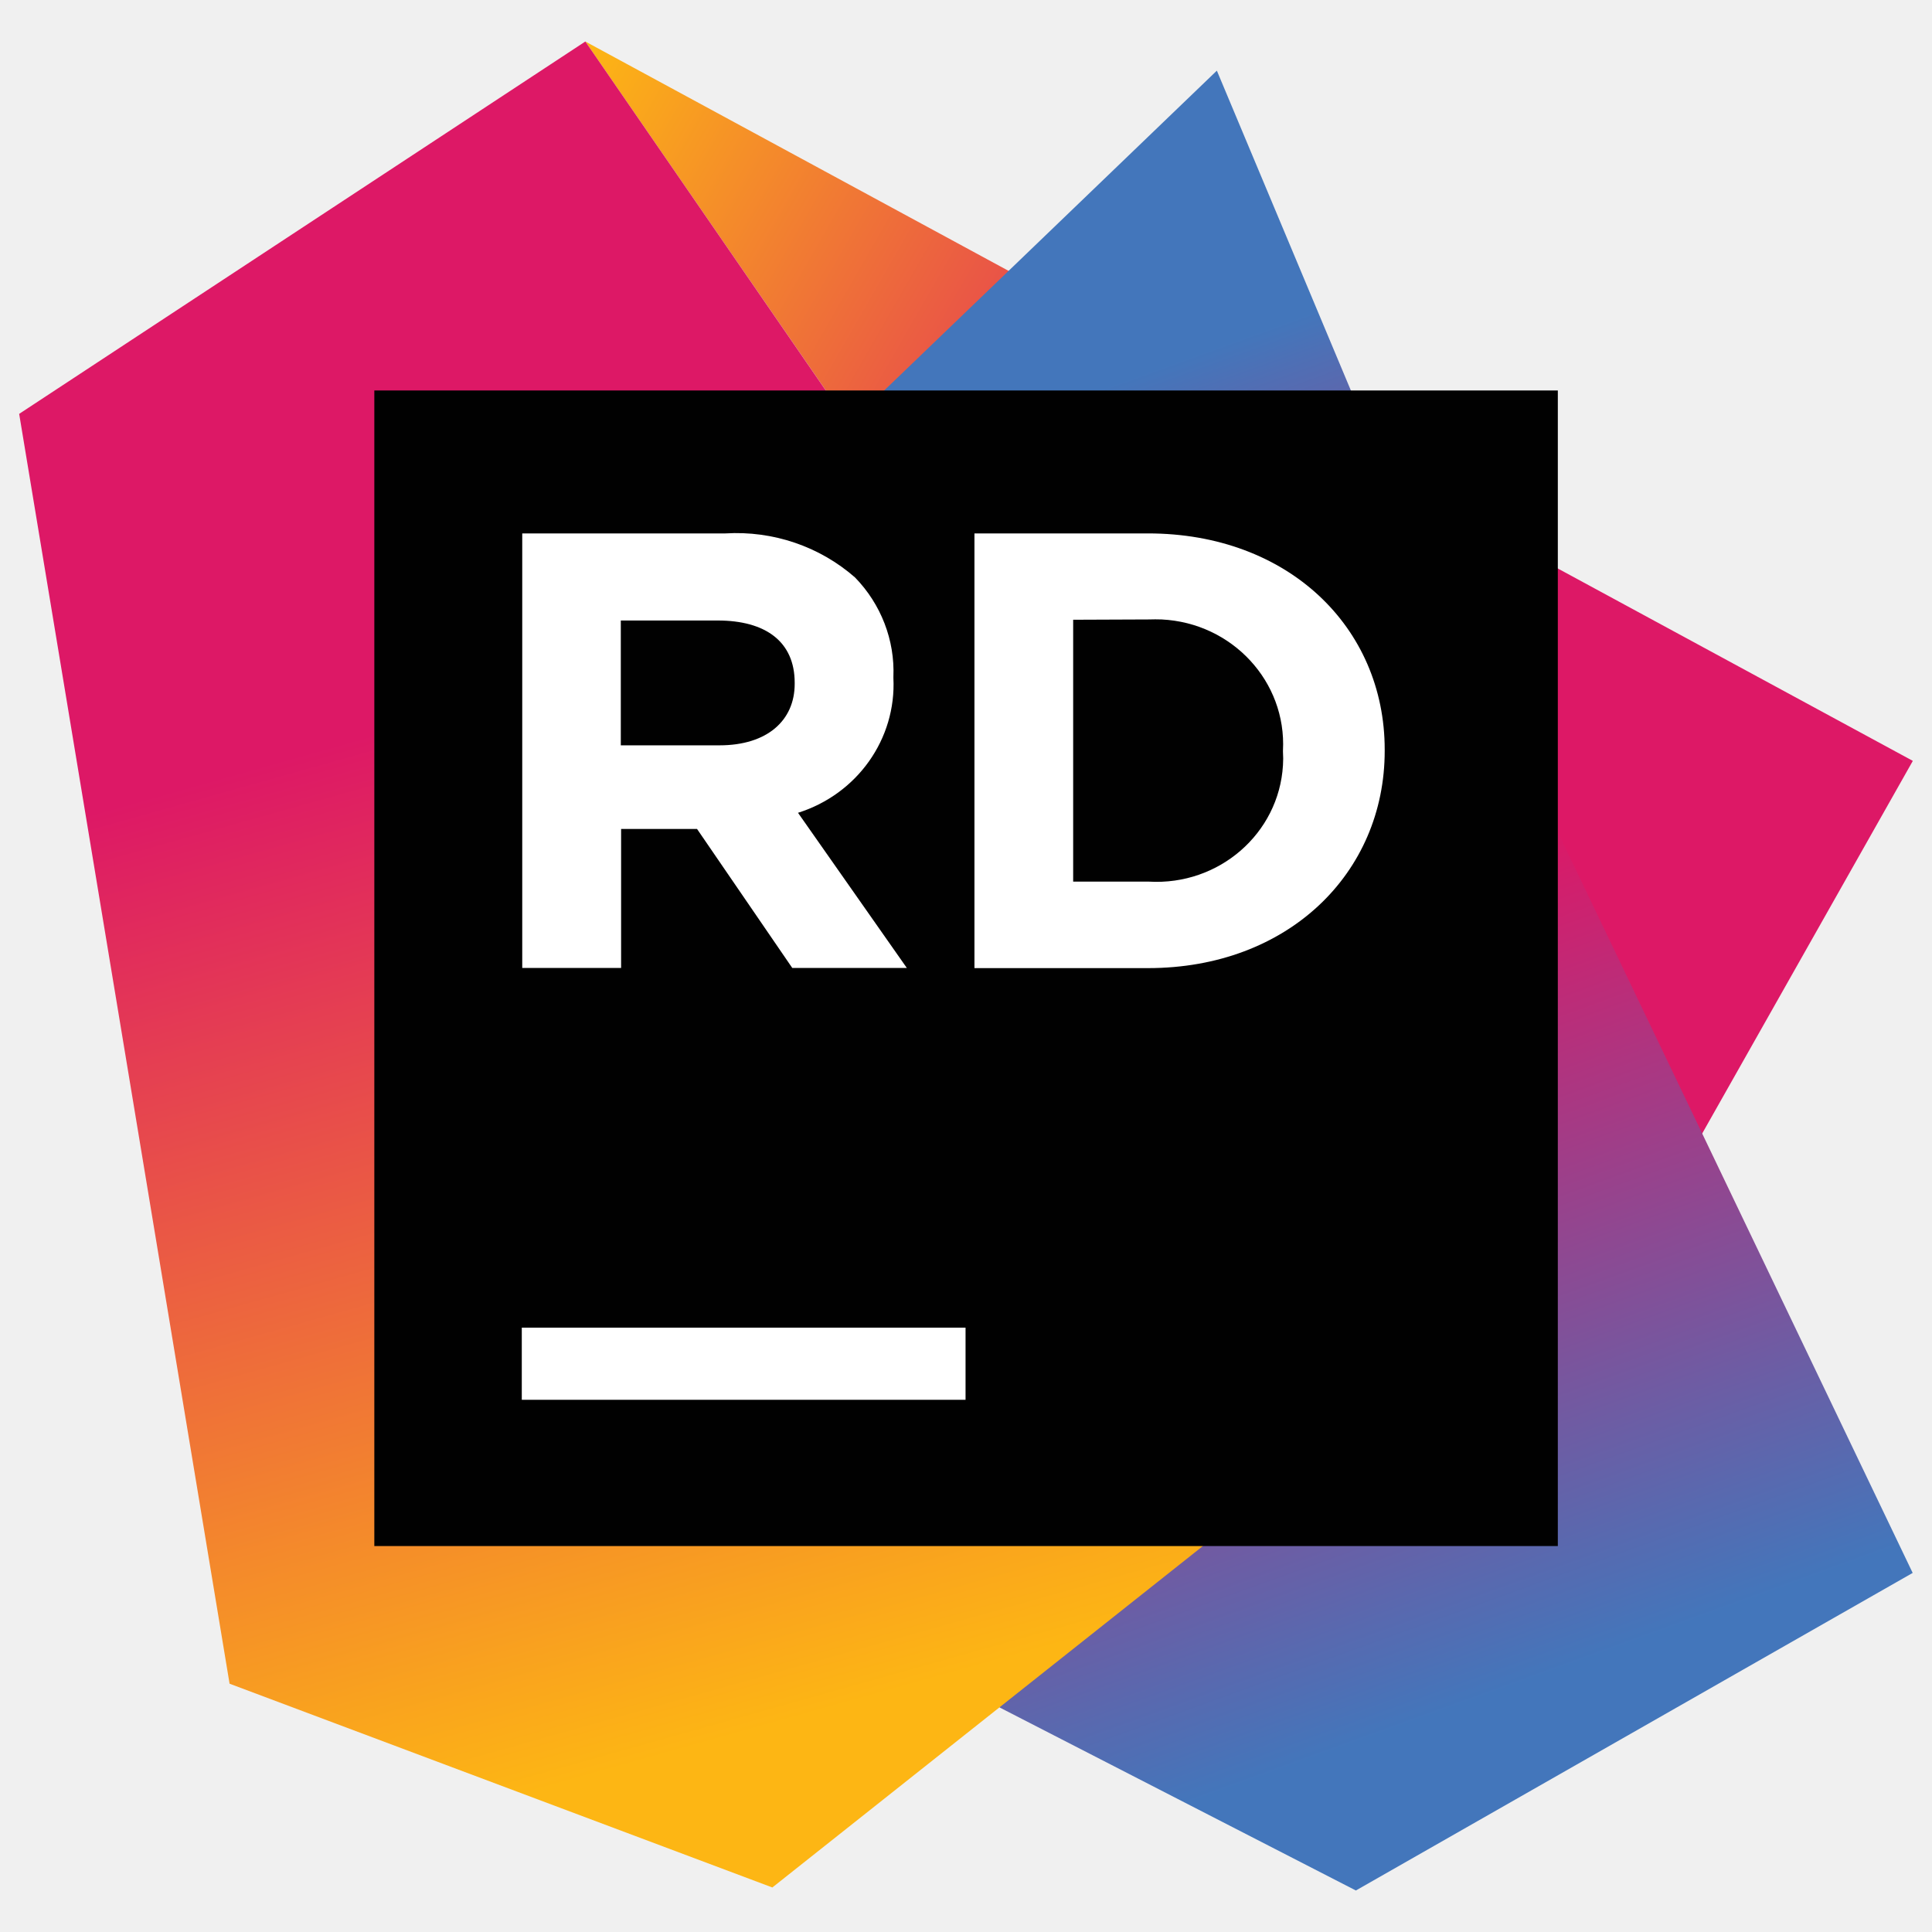
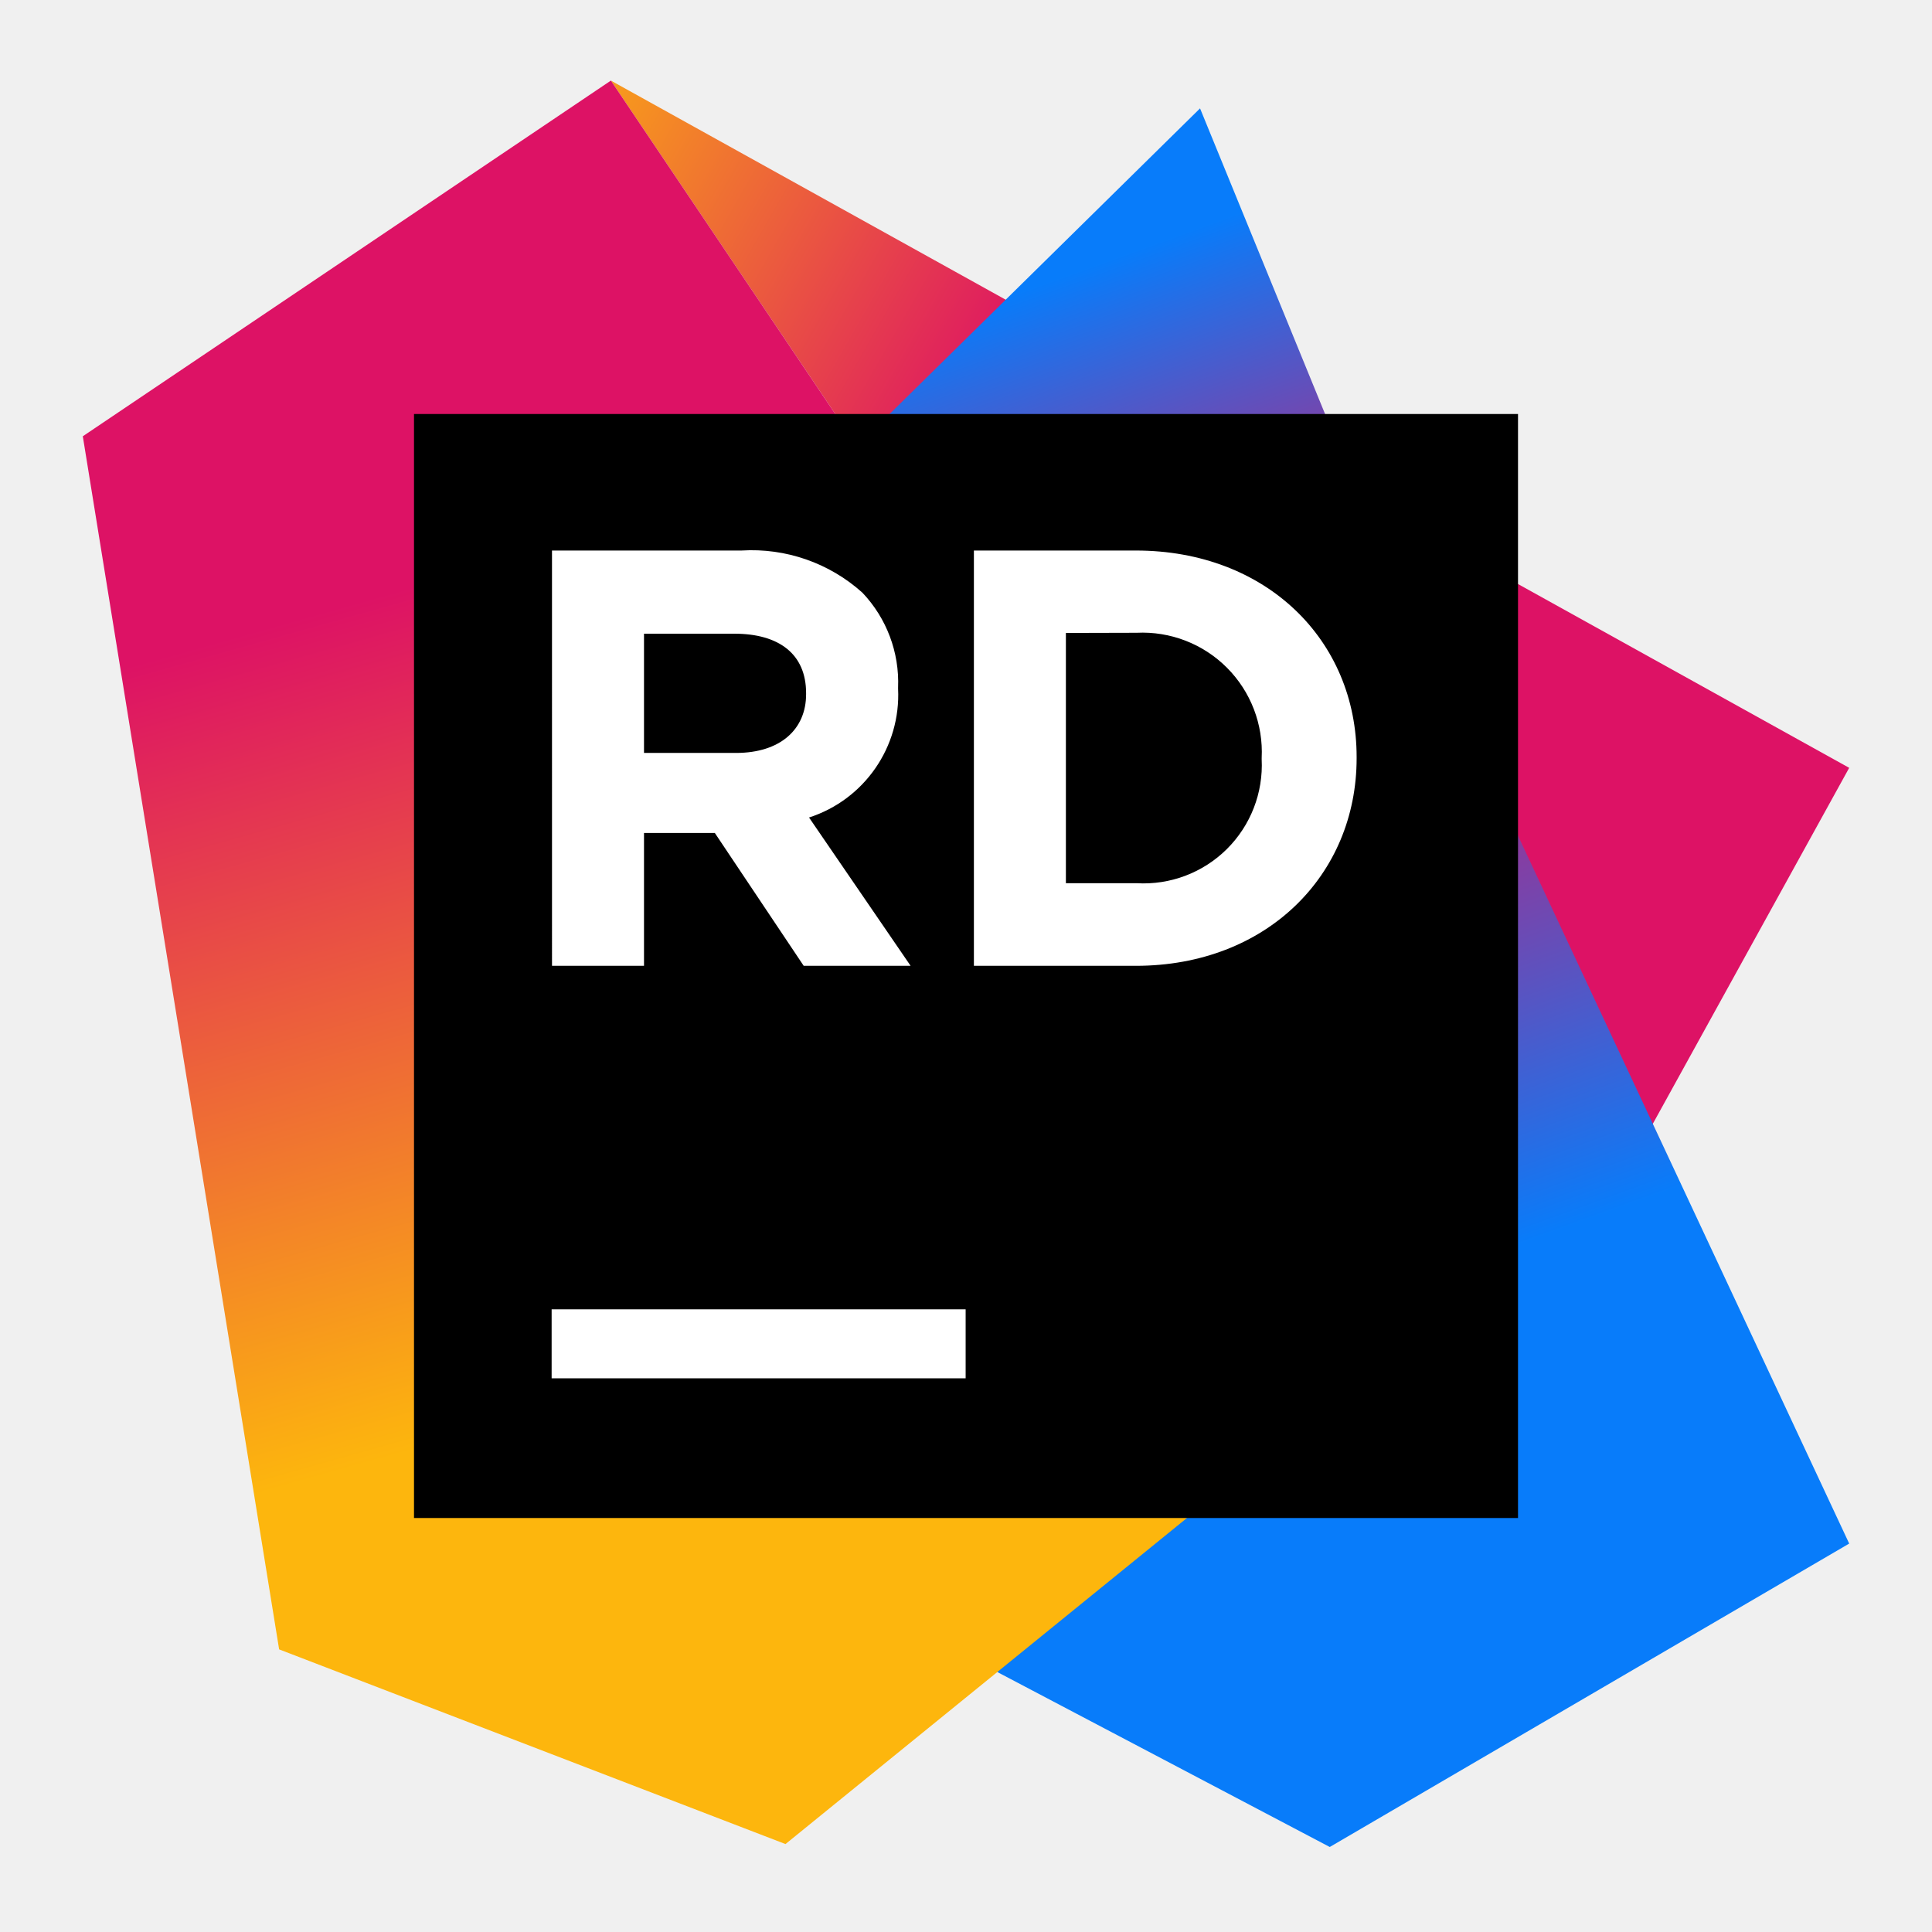
- <svg xmlns="http://www.w3.org/2000/svg" version="1.1" viewBox="0 0 128 128" width="128px" height="128px">
-   <linearGradient id="SVGID_1_" gradientUnits="userSpaceOnUse" x1="118.516" y1="57.078" x2="22.706" y2="112.052" gradientTransform="matrix(1 0 0 -1 0 130)">
-     <stop offset="0" style="stop-color:#DD1866" />
-     <stop offset="0.48" style="stop-color:#DD1866" />
-     <stop offset="0.94" style="stop-color:#FDB614" />
+ <svg xmlns="http://www.w3.org/2000/svg" viewBox="0 0 128 128">
+   <linearGradient id="a" x1="94.33" x2="20.33" y1="59.37" y2="16.91" gradientUnits="userSpaceOnUse">
+     <stop offset="0" stop-color="#dd1265" />
+     <stop offset=".48" stop-color="#dd1265" />
+     <stop offset=".94" stop-color="#fdb60d" />
  </linearGradient>
-   <path fill="url(#SVGID_1_)" d="M126.73,50.41L38.78,2.75l58.88,85.43l12.1-7.75L126.73,50.41z" />
-   <linearGradient id="SVGID_00000083773977737253104360000006885536475073373858_" gradientUnits="userSpaceOnUse" x1="61.954" y1="116.673" x2="99.402" y2="13.253" gradientTransform="matrix(1 0 0 -1 0 130)">
-     <stop offset="0.14" style="stop-color:#4376BB" />
-     <stop offset="0.48" style="stop-color:#DD1866" />
-     <stop offset="0.96" style="stop-color:#4376BB" />
+   <linearGradient id="b" x1="50.33" x2="79.66" y1="12.76" y2="93.76" gradientUnits="userSpaceOnUse">
+     <stop offset=".14" stop-color="#087cfa" />
+     <stop offset=".48" stop-color="#dd1265" />
+     <stop offset=".96" stop-color="#087cfa" />
  </linearGradient>
-   <path style="fill:url(#SVGID_00000083773977737253104360000006885536475073373858_);" d="M91.64,30.98L80.62,4.68L56.25,28.11   l9.97,85.01l23.61,12.13l36.89-21.04L91.64,30.98z" />
-   <linearGradient id="SVGID_00000016757303823381096490000006271083483031692932_" gradientUnits="userSpaceOnUse" x1="33" y1="113.468" x2="60.656" y2="15.153" gradientTransform="matrix(1 0 0 -1 0 130)">
-     <stop offset="0.28" style="stop-color:#DD1866" />
-     <stop offset="0.97" style="stop-color:#FDB614" />
+   <linearGradient id="c" x1="28.36" x2="50.02" y1="15.26" y2="92.26" gradientUnits="userSpaceOnUse">
+     <stop offset=".28" stop-color="#dd1265" />
+     <stop offset=".97" stop-color="#fdb60d" />
  </linearGradient>
-   <path style="fill:url(#SVGID_00000016757303823381096490000006271083483031692932_);" d="M38.78,2.75L1.27,27.42l13.94,84.13   l35.96,13.5l46.48-36.86L38.78,2.75z" />
-   <path fill="#010101" d="M24.8,25.87h78.41v76.56H24.8V25.87z" />
-   <g fill="#FFFFFF">
-     <path d="M34.57,87.96h29.4v4.78h-29.4V87.96z" />
-     <path d="M34.6,35.34h13.46c3.15-0.19,6.24,0.86,8.59,2.92c1.72,1.77,2.64,4.15,2.54,6.58v0.08    c0.2,4.03-2.39,7.69-6.32,8.93l7.21,10.28h-7.59l-6.31-9.21h-5.03v9.21H34.6V35.34z M47.67,49.38c3.16,0,4.98-1.65,4.98-4.07    v-0.08c0-2.72-1.93-4.12-5.1-4.12h-6.42v8.27H47.67z" />
-     <path d="M64.56,35.34h11.5c9.27,0,15.68,6.21,15.68,14.32v0.09c0,8.1-6.4,14.39-15.68,14.39h-11.5L64.56,35.34z     M71.1,41.06v17.35h5.02c4.63,0.27,8.61-3.18,8.88-7.71c0.02-0.3,0.02-0.59,0-0.89v-0.08c0.24-4.57-3.36-8.46-8.04-8.69    c-0.28-0.01-0.56-0.01-0.84,0L71.1,41.06z" />
-   </g>
+   <path fill="url(#a)" d="M122.514 50.871 40.472 5.339l54.93 81.615 11.288-7.4z" />
+   <path fill="url(#b)" d="M89.783 32.305 79.506 7.18 56.771 29.562l9.301 81.213L88.1 122.368l34.414-20.102z" />
+   <path fill="url(#c)" d="M40.472 5.339 5.486 28.904l13.007 80.372 33.548 12.898 43.362-35.218z" />
+   <path d="M27.429 27.429h73.143v73.143H27.429z" />
+   <path fill="#fff" d="M36.547 86.747h27.429v4.571H36.547zm.024-50.273h12.556a10.971 10.971 0 0 1 8.009 2.792 8.631 8.631 0 0 1 2.365 6.29v.073a8.533 8.533 0 0 1-5.9 8.533l6.729 9.826h-7.083l-5.888-8.802h-4.692v8.802h-6.095zm12.19 13.41c2.95 0 4.645-1.573 4.645-3.889v-.073c0-2.597-1.804-3.938-4.754-3.938h-5.985v7.899zm15.762-13.41h10.728c8.643 0 14.629 5.937 14.629 13.678v.085c0 7.741-5.973 13.751-14.629 13.751H64.523zm6.095 5.461v16.579h4.681a7.838 7.838 0 0 0 8.29-8.216v-.073a7.912 7.912 0 0 0-8.29-8.302z" />
</svg>
